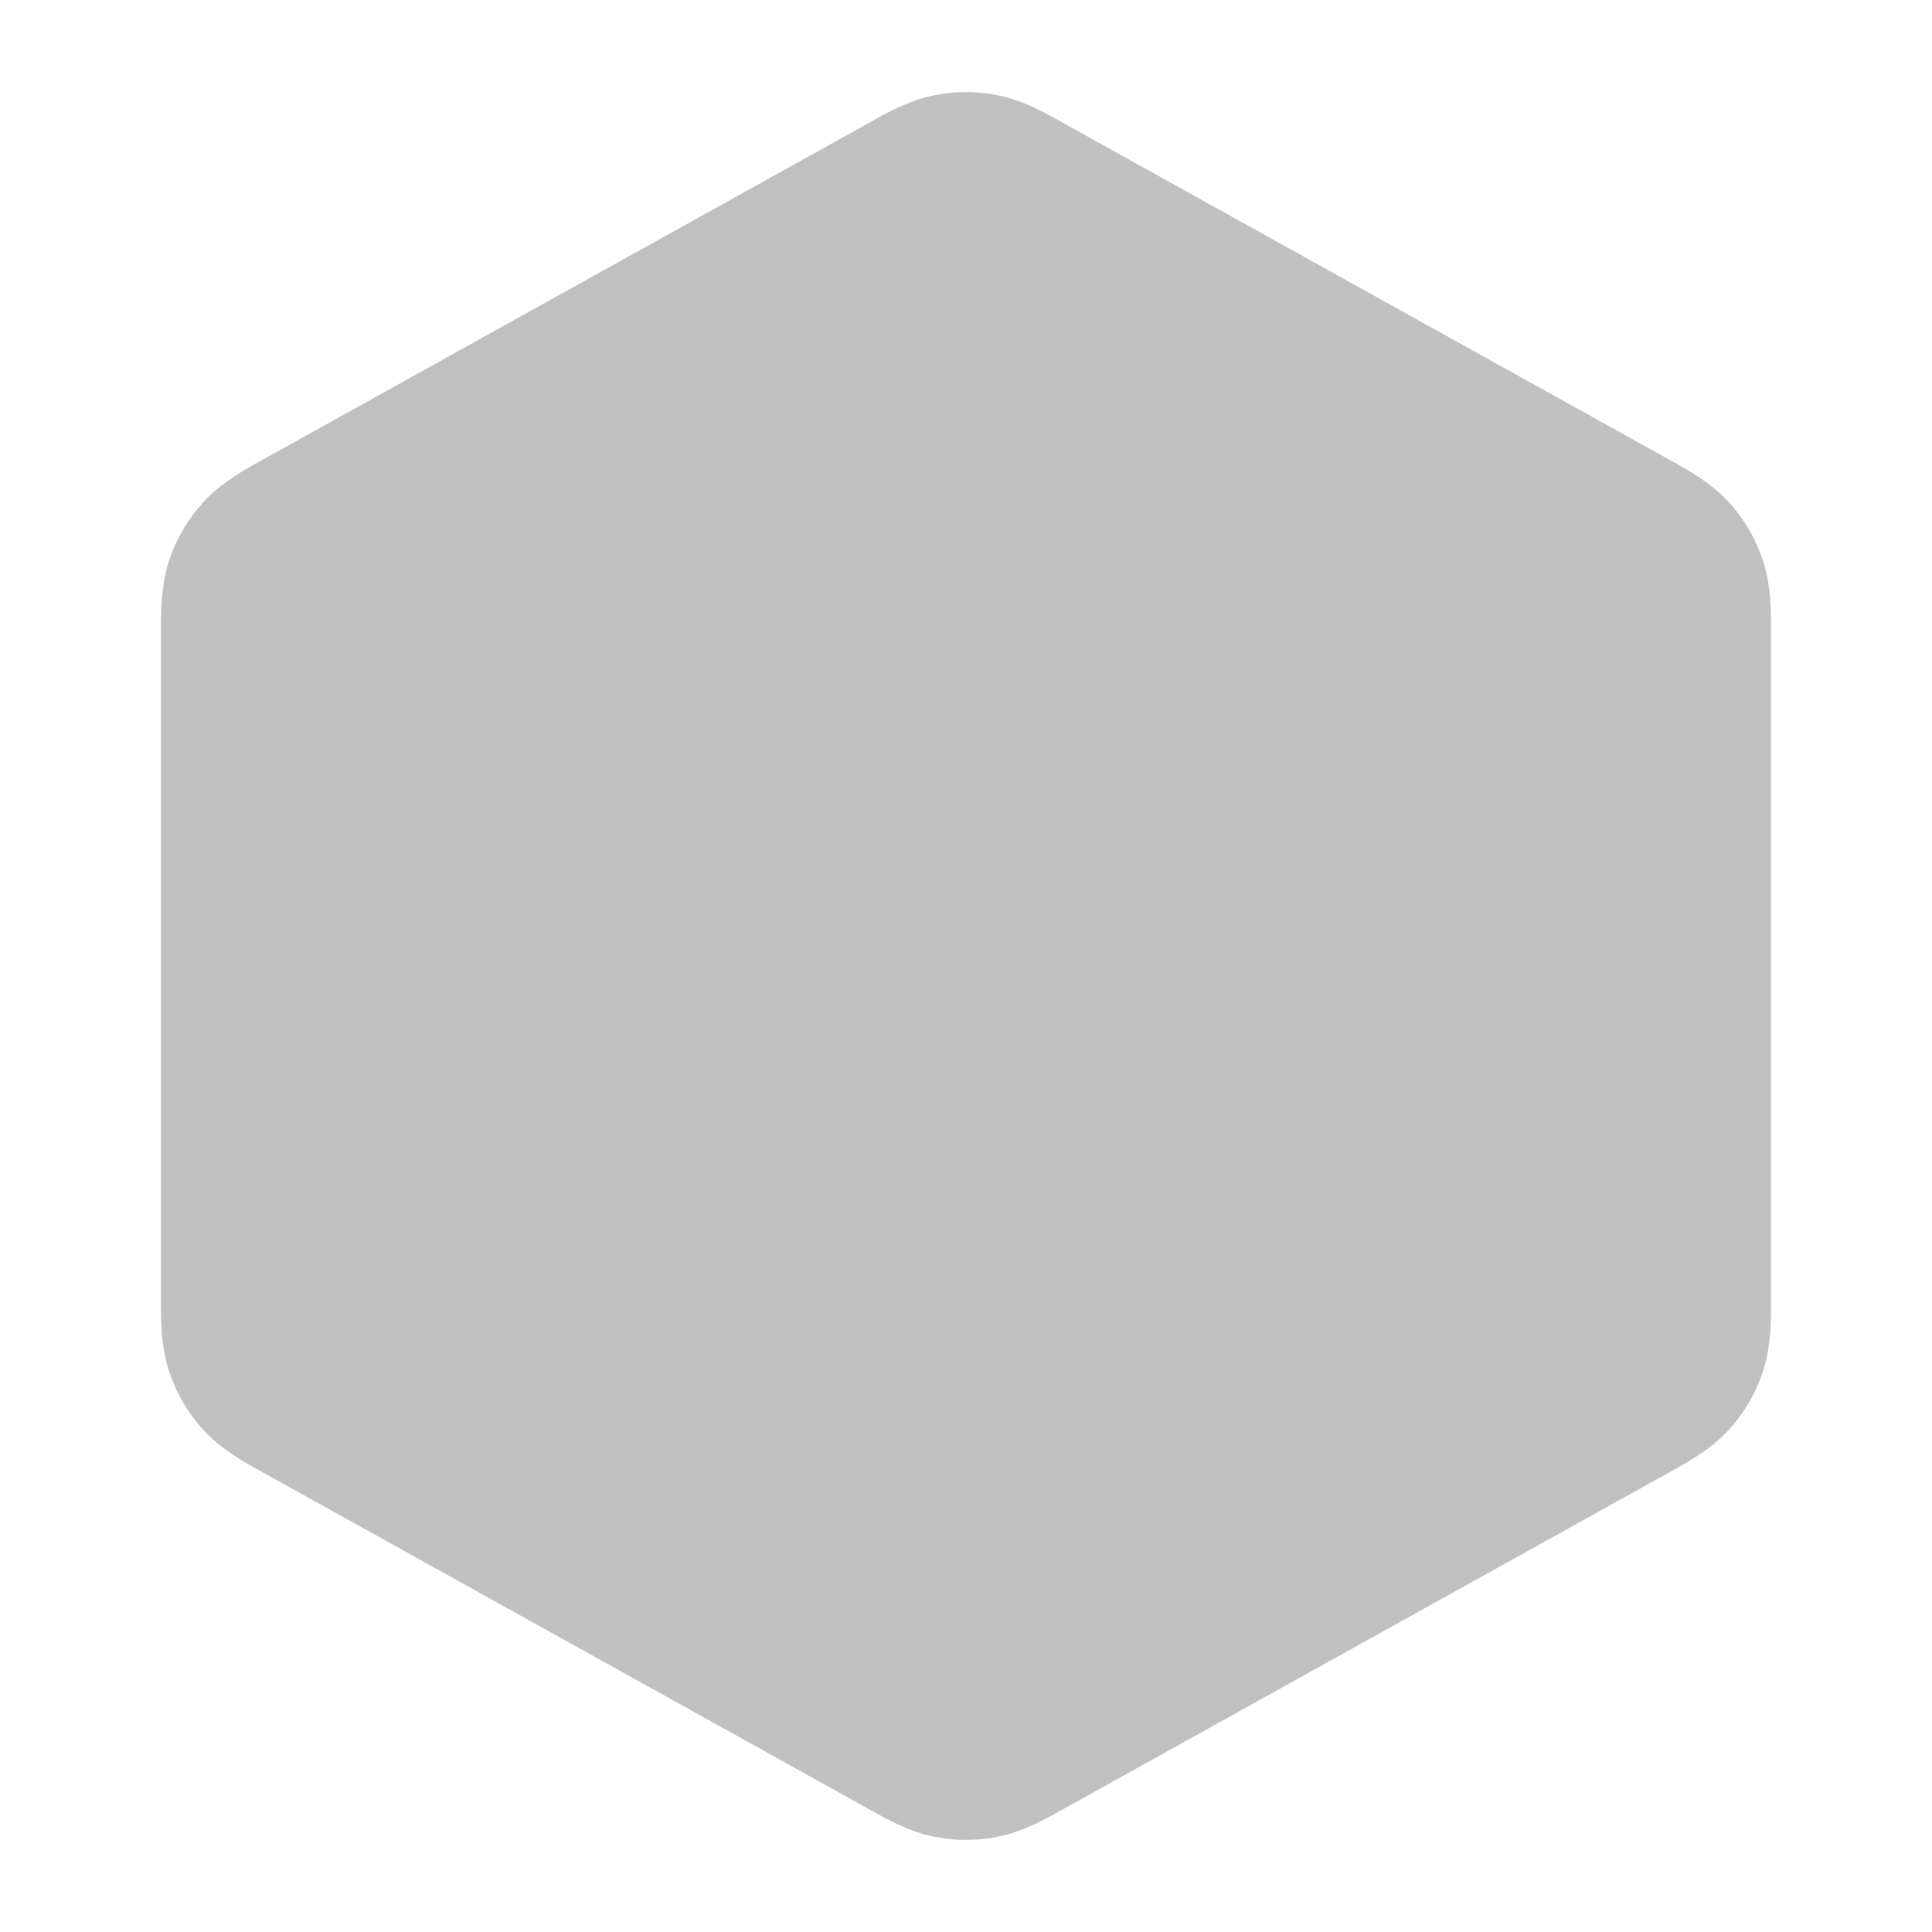
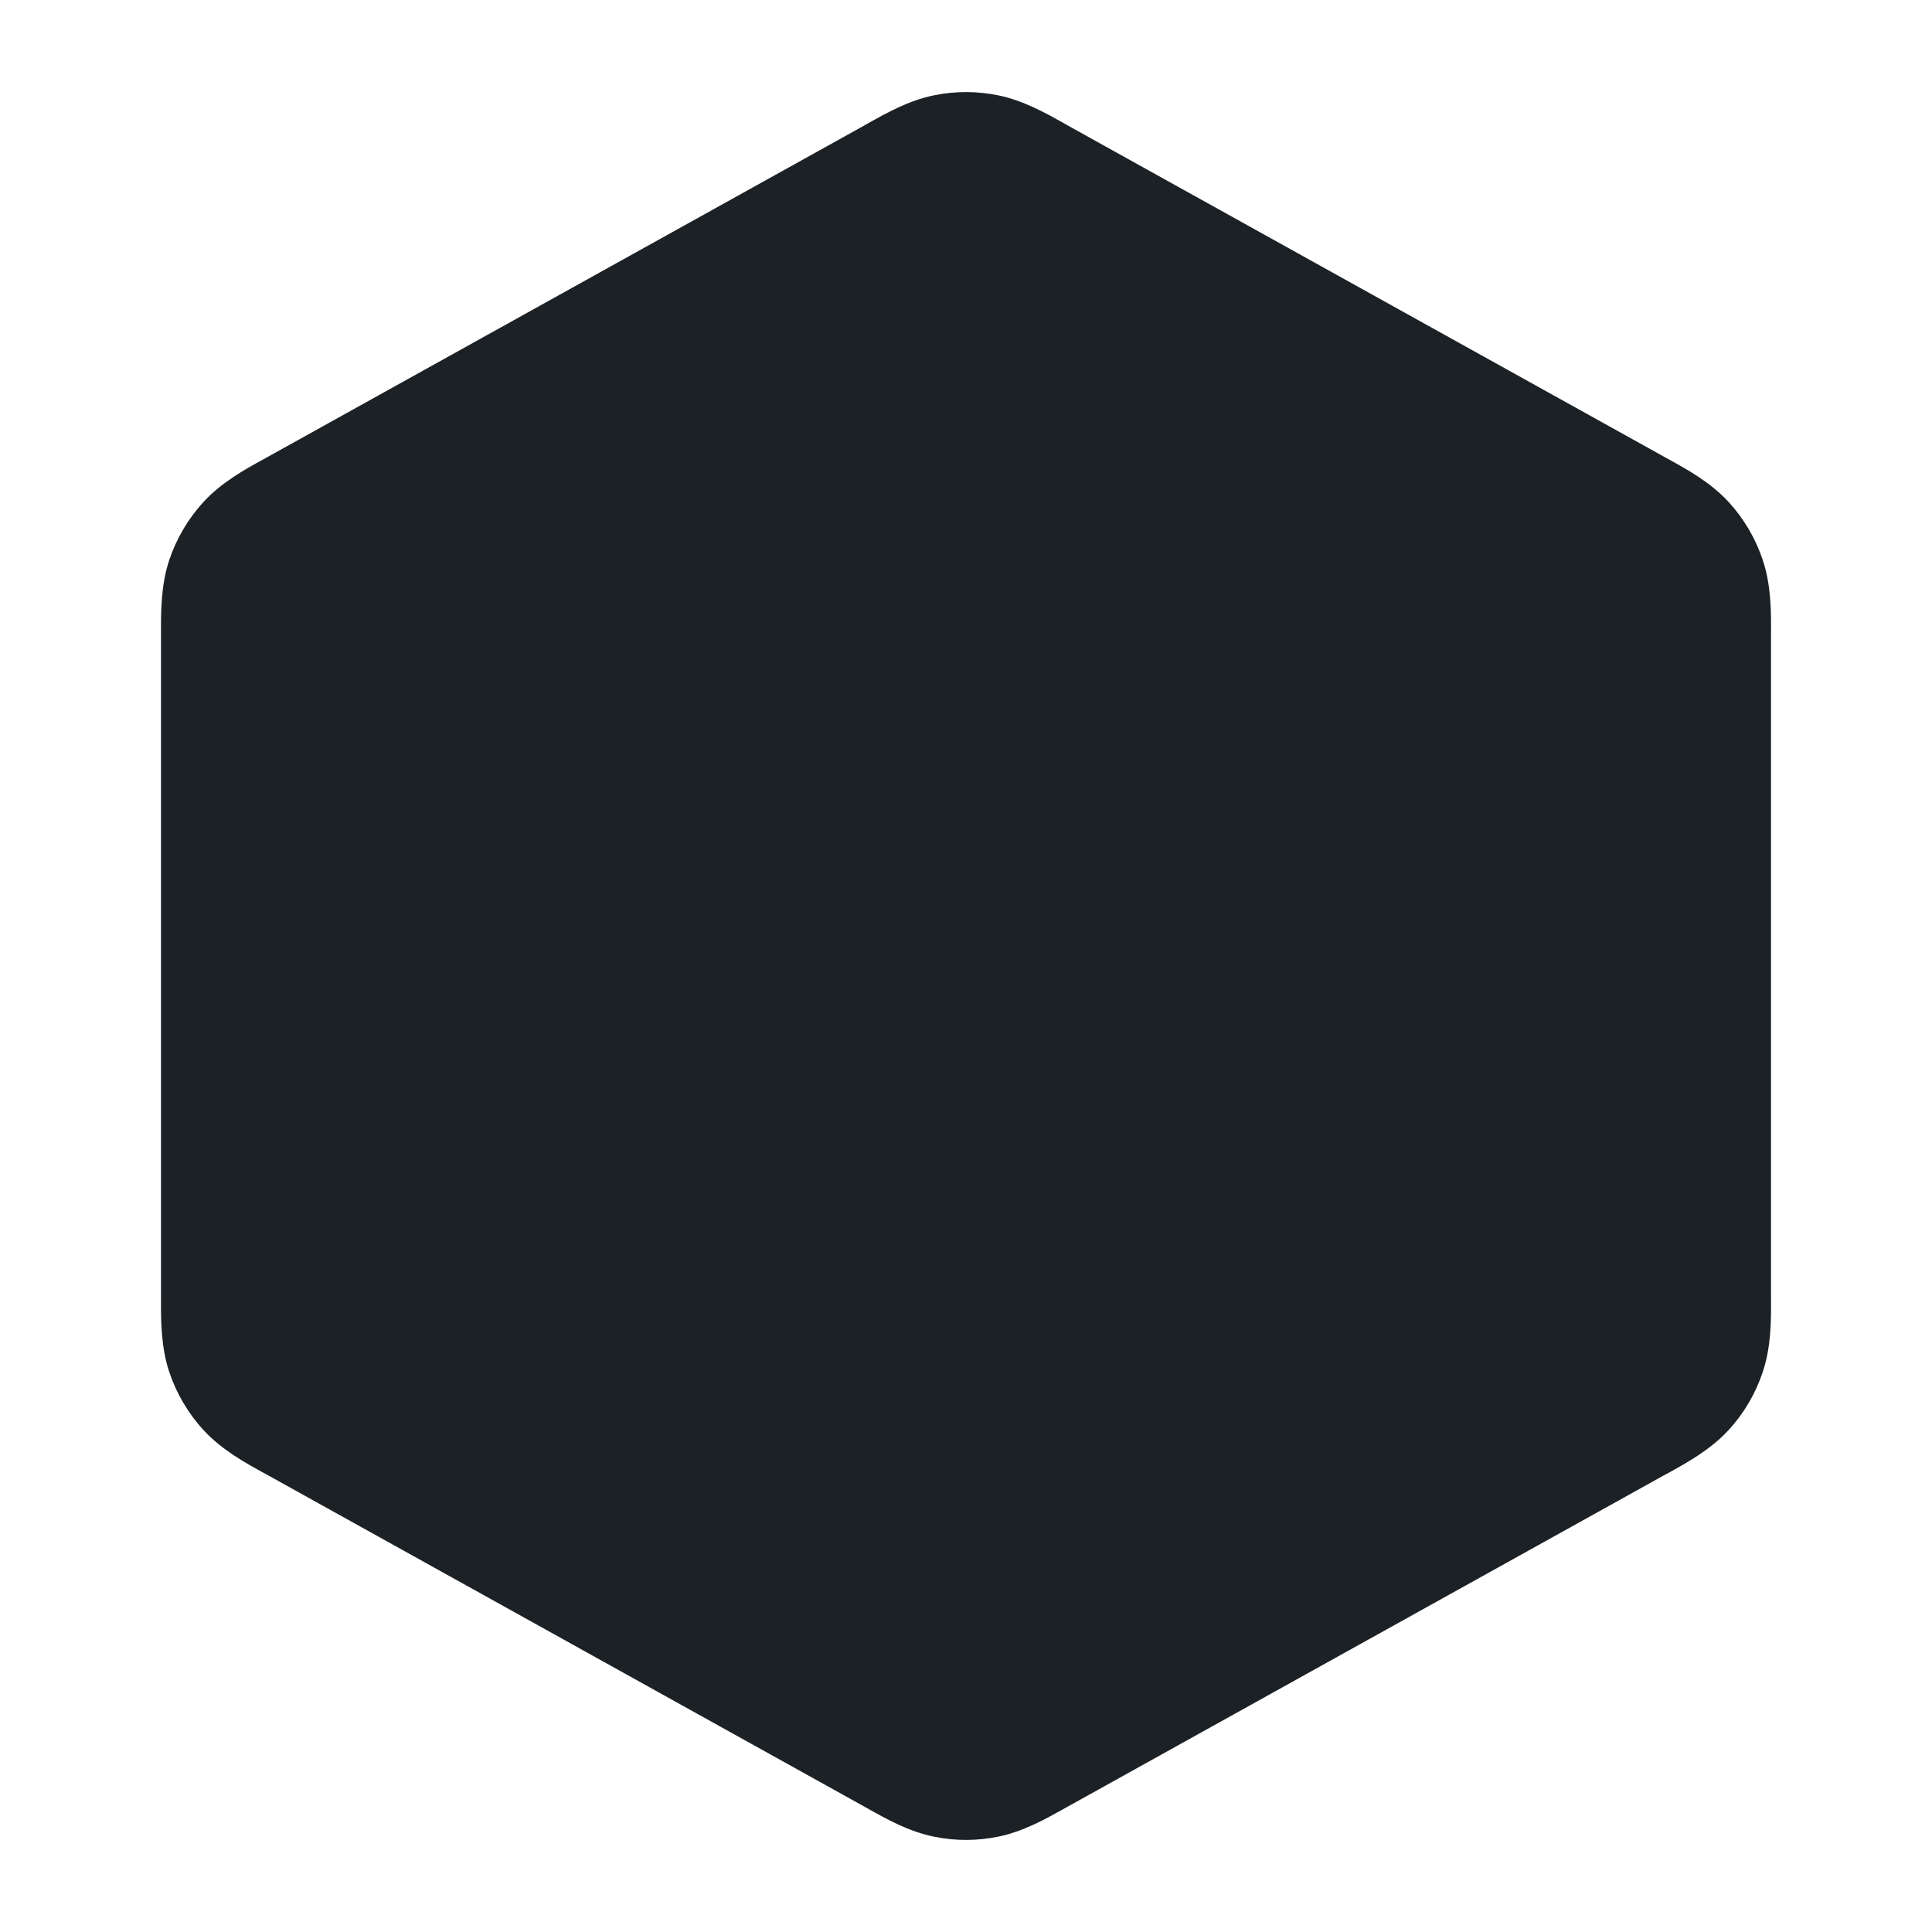
<svg xmlns="http://www.w3.org/2000/svg" width="24" height="24" viewBox="0 0 24 24" fill="none">
-   <path fill-rule="evenodd" clip-rule="evenodd" d="M11.598 1.185C11.863 1.13 12.137 1.13 12.403 1.185C12.71 1.248 12.985 1.402 13.204 1.524C13.224 1.536 13.244 1.547 13.263 1.558L20.663 5.669C20.683 5.68 20.705 5.692 20.726 5.704C20.957 5.831 21.248 5.991 21.471 6.233C21.664 6.443 21.81 6.691 21.899 6.961C22.003 7.274 22.002 7.606 22 7.869C22 7.894 22 7.918 22 7.942V16.059C22 16.082 22 16.106 22 16.131C22.002 16.395 22.003 16.726 21.899 17.039C21.81 17.309 21.664 17.558 21.471 17.767C21.248 18.009 20.957 18.169 20.726 18.297C20.705 18.308 20.683 18.32 20.663 18.331L13.263 22.443C13.244 22.453 13.224 22.464 13.204 22.476C12.985 22.598 12.71 22.752 12.403 22.815C12.137 22.87 11.863 22.87 11.598 22.815C11.29 22.752 11.015 22.598 10.797 22.476C10.777 22.464 10.757 22.453 10.738 22.443L3.338 18.331C3.317 18.32 3.296 18.308 3.275 18.297C3.043 18.169 2.753 18.009 2.53 17.767C2.337 17.558 2.191 17.309 2.101 17.039C1.998 16.726 1.999 16.395 2 16.131C2 16.106 2 16.082 2 16.059V7.942C2 7.918 2 7.894 2 7.869C1.999 7.606 1.998 7.274 2.101 6.961C2.191 6.691 2.337 6.443 2.53 6.233C2.753 5.991 3.043 5.831 3.275 5.704C3.296 5.692 3.317 5.68 3.338 5.669L10.738 1.558C10.757 1.547 10.777 1.536 10.797 1.524C11.016 1.402 11.29 1.248 11.598 1.185Z" fill="#c0c0c0" />
+   <path fill-rule="evenodd" clip-rule="evenodd" d="M11.598 1.185C11.863 1.13 12.137 1.13 12.403 1.185C12.71 1.248 12.985 1.402 13.204 1.524C13.224 1.536 13.244 1.547 13.263 1.558L20.663 5.669C20.683 5.68 20.705 5.692 20.726 5.704C20.957 5.831 21.248 5.991 21.471 6.233C21.664 6.443 21.81 6.691 21.899 6.961C22.003 7.274 22.002 7.606 22 7.869C22 7.894 22 7.918 22 7.942V16.059C22 16.082 22 16.106 22 16.131C22.002 16.395 22.003 16.726 21.899 17.039C21.81 17.309 21.664 17.558 21.471 17.767C21.248 18.009 20.957 18.169 20.726 18.297C20.705 18.308 20.683 18.32 20.663 18.331L13.263 22.443C13.244 22.453 13.224 22.464 13.204 22.476C12.985 22.598 12.71 22.752 12.403 22.815C12.137 22.87 11.863 22.87 11.598 22.815C11.29 22.752 11.015 22.598 10.797 22.476C10.777 22.464 10.757 22.453 10.738 22.443L3.338 18.331C3.317 18.32 3.296 18.308 3.275 18.297C3.043 18.169 2.753 18.009 2.53 17.767C2.337 17.558 2.191 17.309 2.101 17.039C1.998 16.726 1.999 16.395 2 16.131C2 16.106 2 16.082 2 16.059V7.942C2 7.918 2 7.894 2 7.869C1.999 7.606 1.998 7.274 2.101 6.961C2.191 6.691 2.337 6.443 2.53 6.233C2.753 5.991 3.043 5.831 3.275 5.704C3.296 5.692 3.317 5.68 3.338 5.669L10.738 1.558C10.757 1.547 10.777 1.536 10.797 1.524C11.016 1.402 11.29 1.248 11.598 1.185Z" fill="#1C2125" />
</svg>
